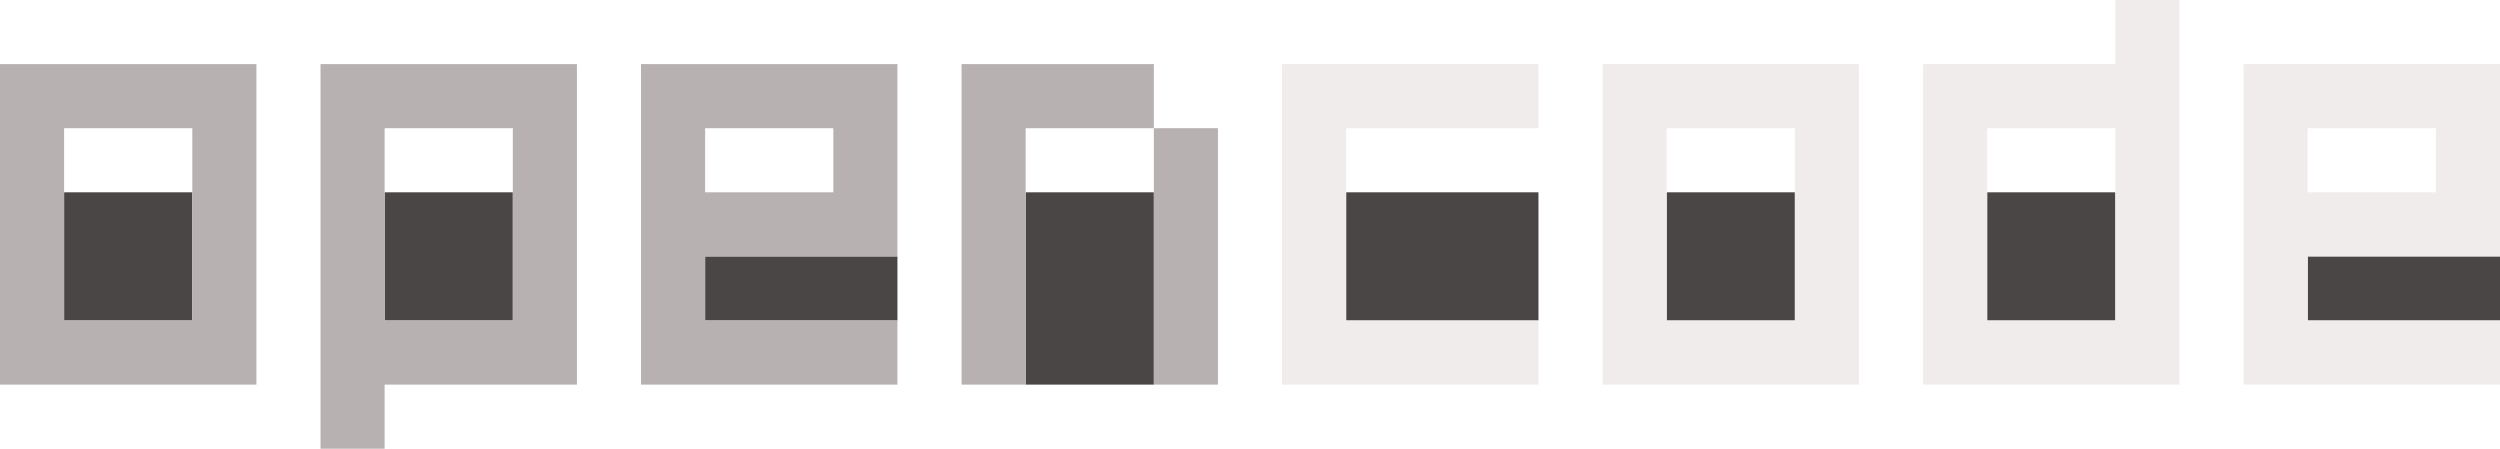
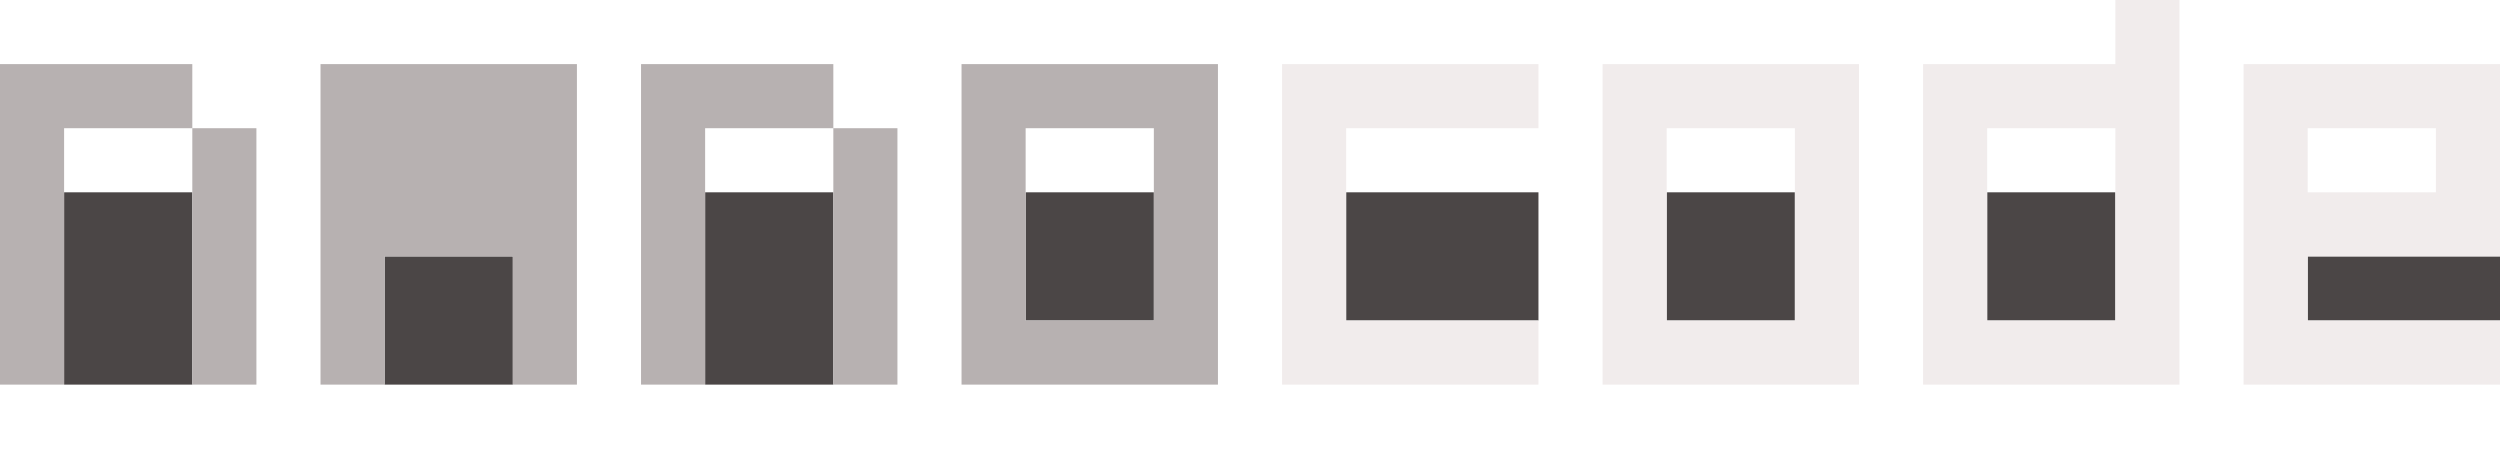
<svg xmlns="http://www.w3.org/2000/svg" width="234" height="42" viewBox="0 0 234 42" fill="none">
-   <path d="M18 30H6V18H18V30Z" fill="#4B4646" />
-   <path d="M18 12H6V30H18V12ZM24 36H0V6H24V36Z" fill="#B7B1B1" />
-   <path d="M48 30H36V18H48V30Z" fill="#4B4646" />
-   <path d="M36 30H48V12H36V30ZM54 36H36V42H30V6H54V36Z" fill="#B7B1B1" />
-   <path d="M84 24V30H66V24H84Z" fill="#4B4646" />
-   <path d="M84 24H66V30H84V36H60V6H84V24ZM66 18H78V12H66V18Z" fill="#B7B1B1" />
-   <path d="M108 36H96V18H108V36Z" fill="#4B4646" />
-   <path d="M108 12H96V36H90V6H108V12ZM114 36H108V12H114V36Z" fill="#B7B1B1" />
+   <path d="M18 36H6V18H18V36Z" fill="#4B4646" />
+   <path d="M18 12H6V36H0V6H18V12ZM24 36H18V12H24V36Z" fill="#B7B1B1" />
+   <path d="M48 36H36V24H48V36Z" fill="#4B4646" />
+   <path d="M30 36V6H54V36H48V24H36V36H30Z" fill="#B7B1B1" />
+   <path d="M78 36H66V18H78V36Z" fill="#4B4646" />
+   <path d="M78 12H66V36H60V6H78V12ZM84 36H78V12H84V36Z" fill="#B7B1B1" />
+   <path d="M108 30H96V18H108V30Z" fill="#4B4646" />
+   <path d="M108 12H96V30H108V12ZM114 36H90V6H114V36Z" fill="#B7B1B1" />
  <path d="M144 30H126V18H144V30Z" fill="#4B4646" />
  <path d="M144 12H126V30H144V36H120V6H144V12Z" fill="#F1ECEC" />
  <path d="M168 30H156V18H168V30Z" fill="#4B4646" />
  <path d="M168 12H156V30H168V12ZM174 36H150V6H174V36Z" fill="#F1ECEC" />
  <path d="M198 30H186V18H198V30Z" fill="#4B4646" />
  <path d="M198 12H186V30H198V12ZM204 36H180V6H198V0H204V36Z" fill="#F1ECEC" />
  <path d="M234 24V30H216V24H234Z" fill="#4B4646" />
  <path d="M216 12V18H228V12H216ZM234 24H216V30H234V36H210V6H234V24Z" fill="#F1ECEC" />
</svg>
